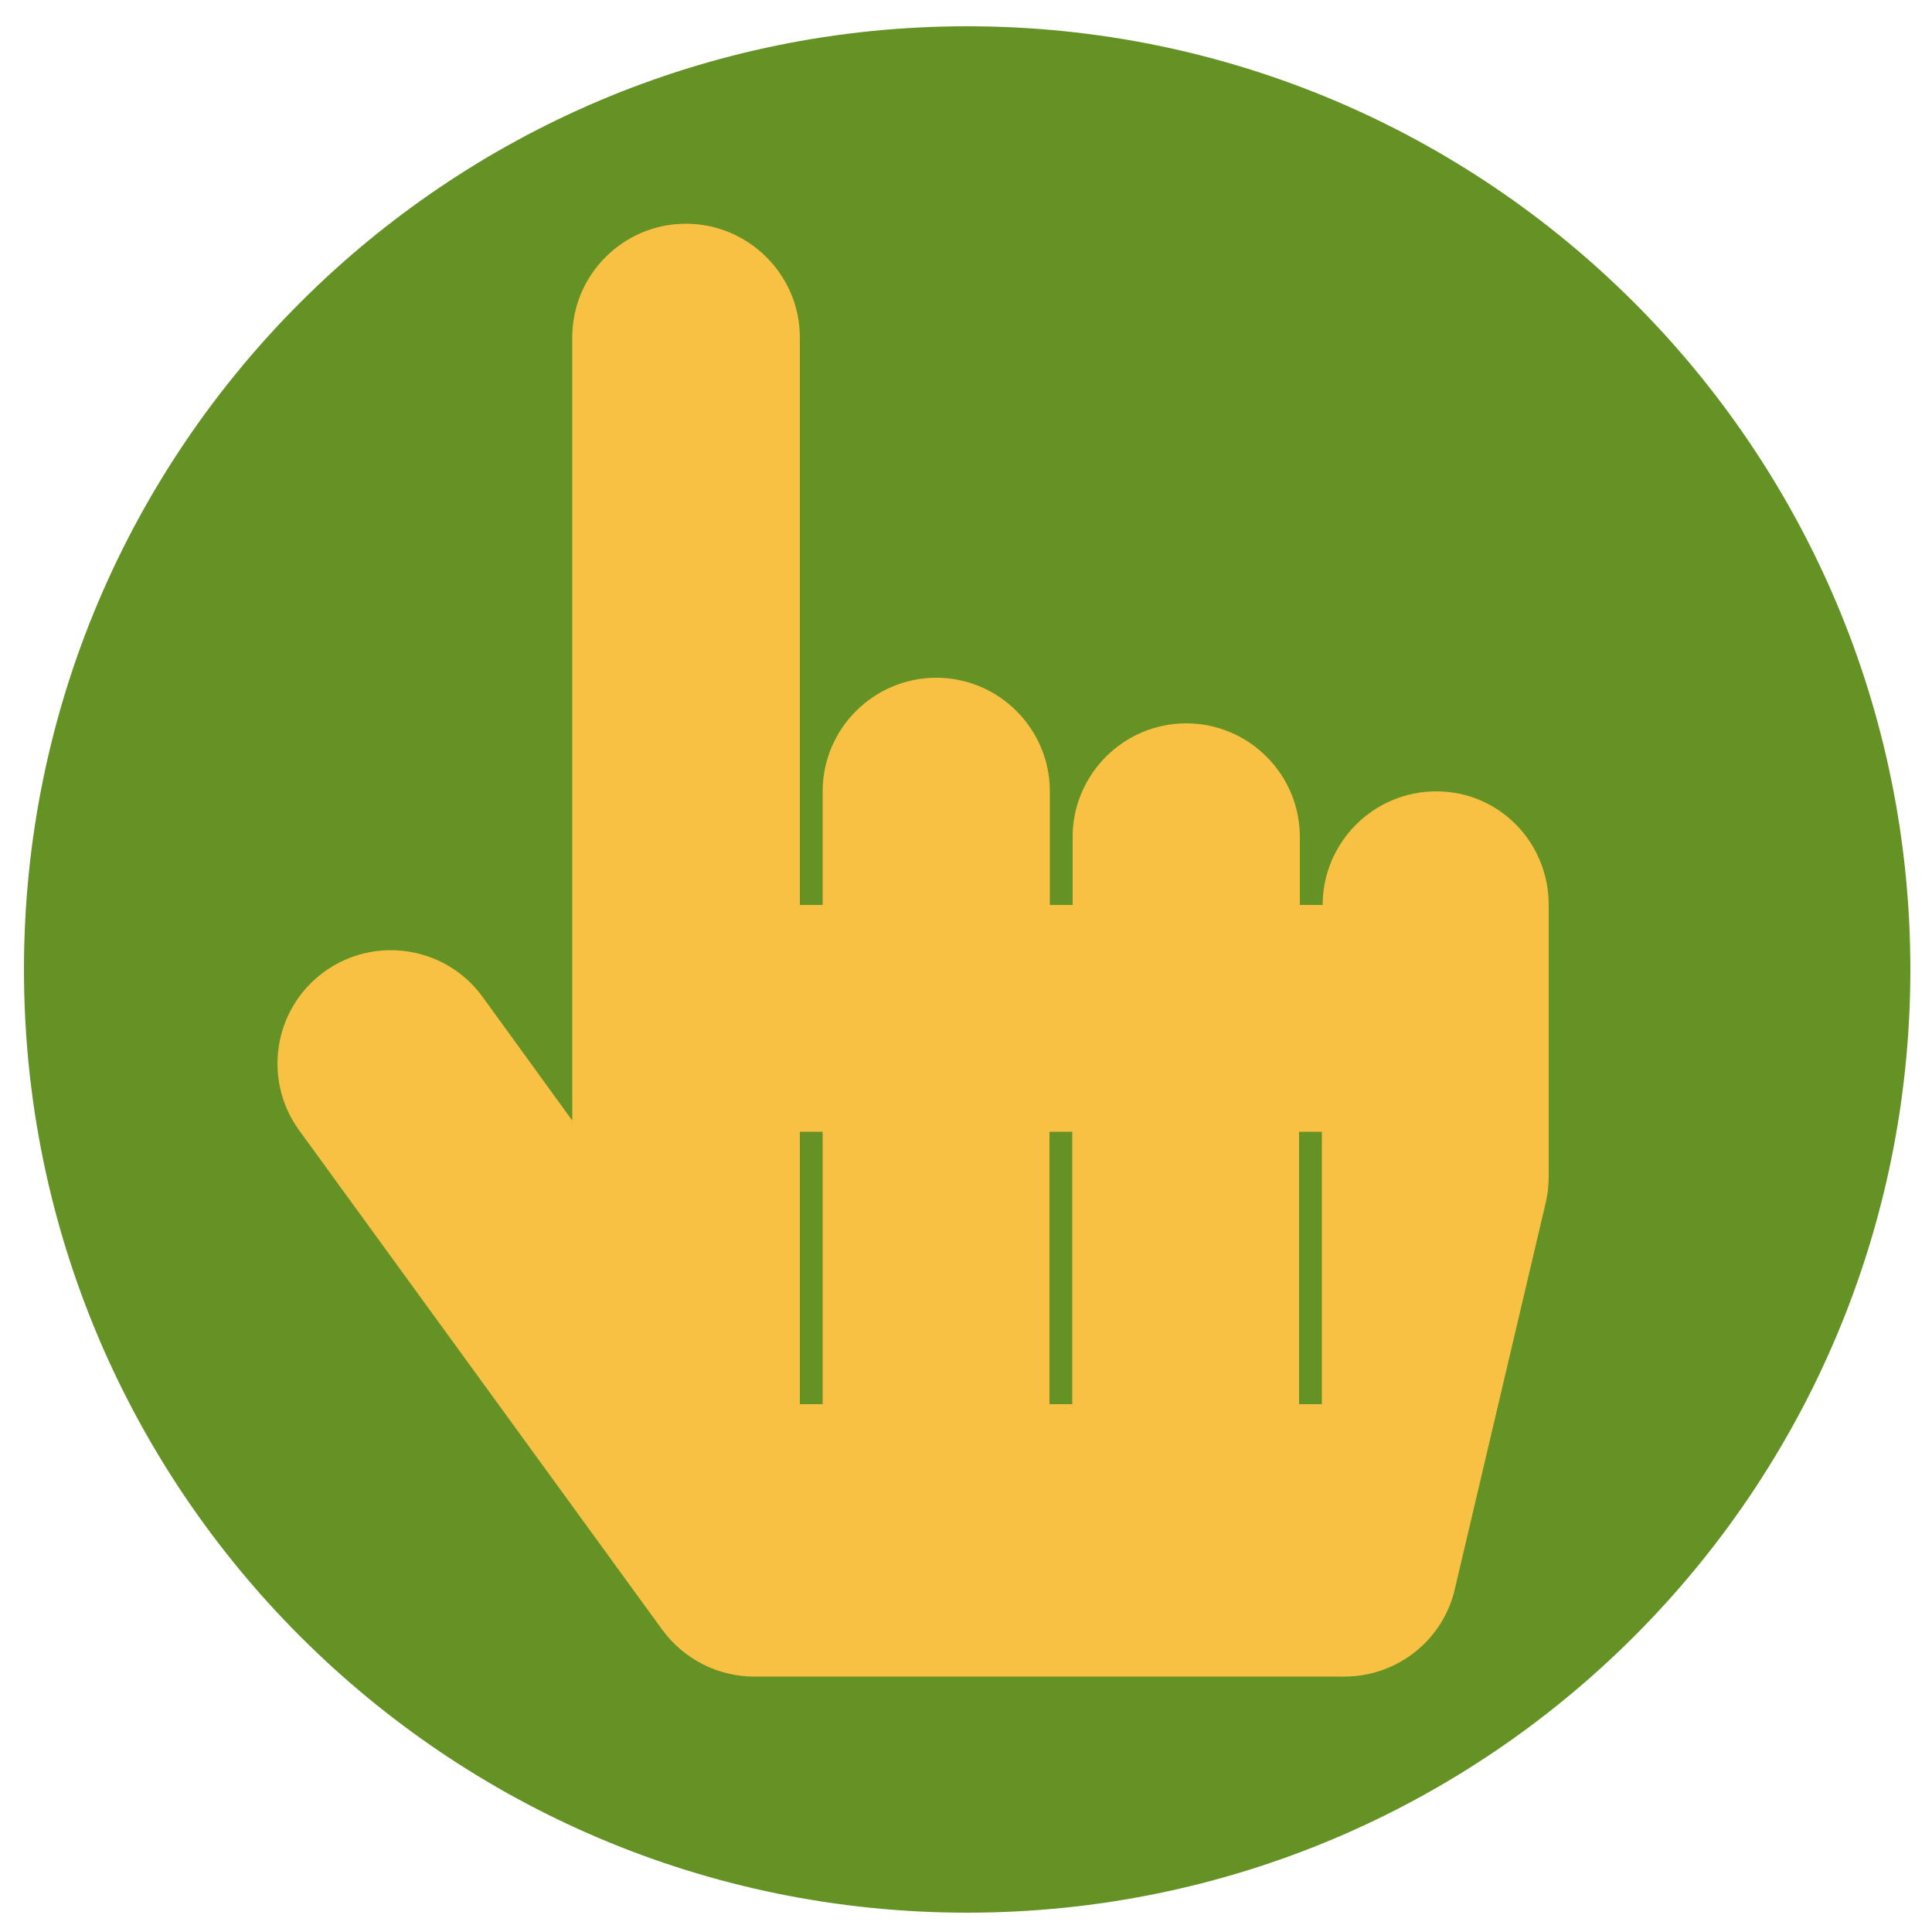
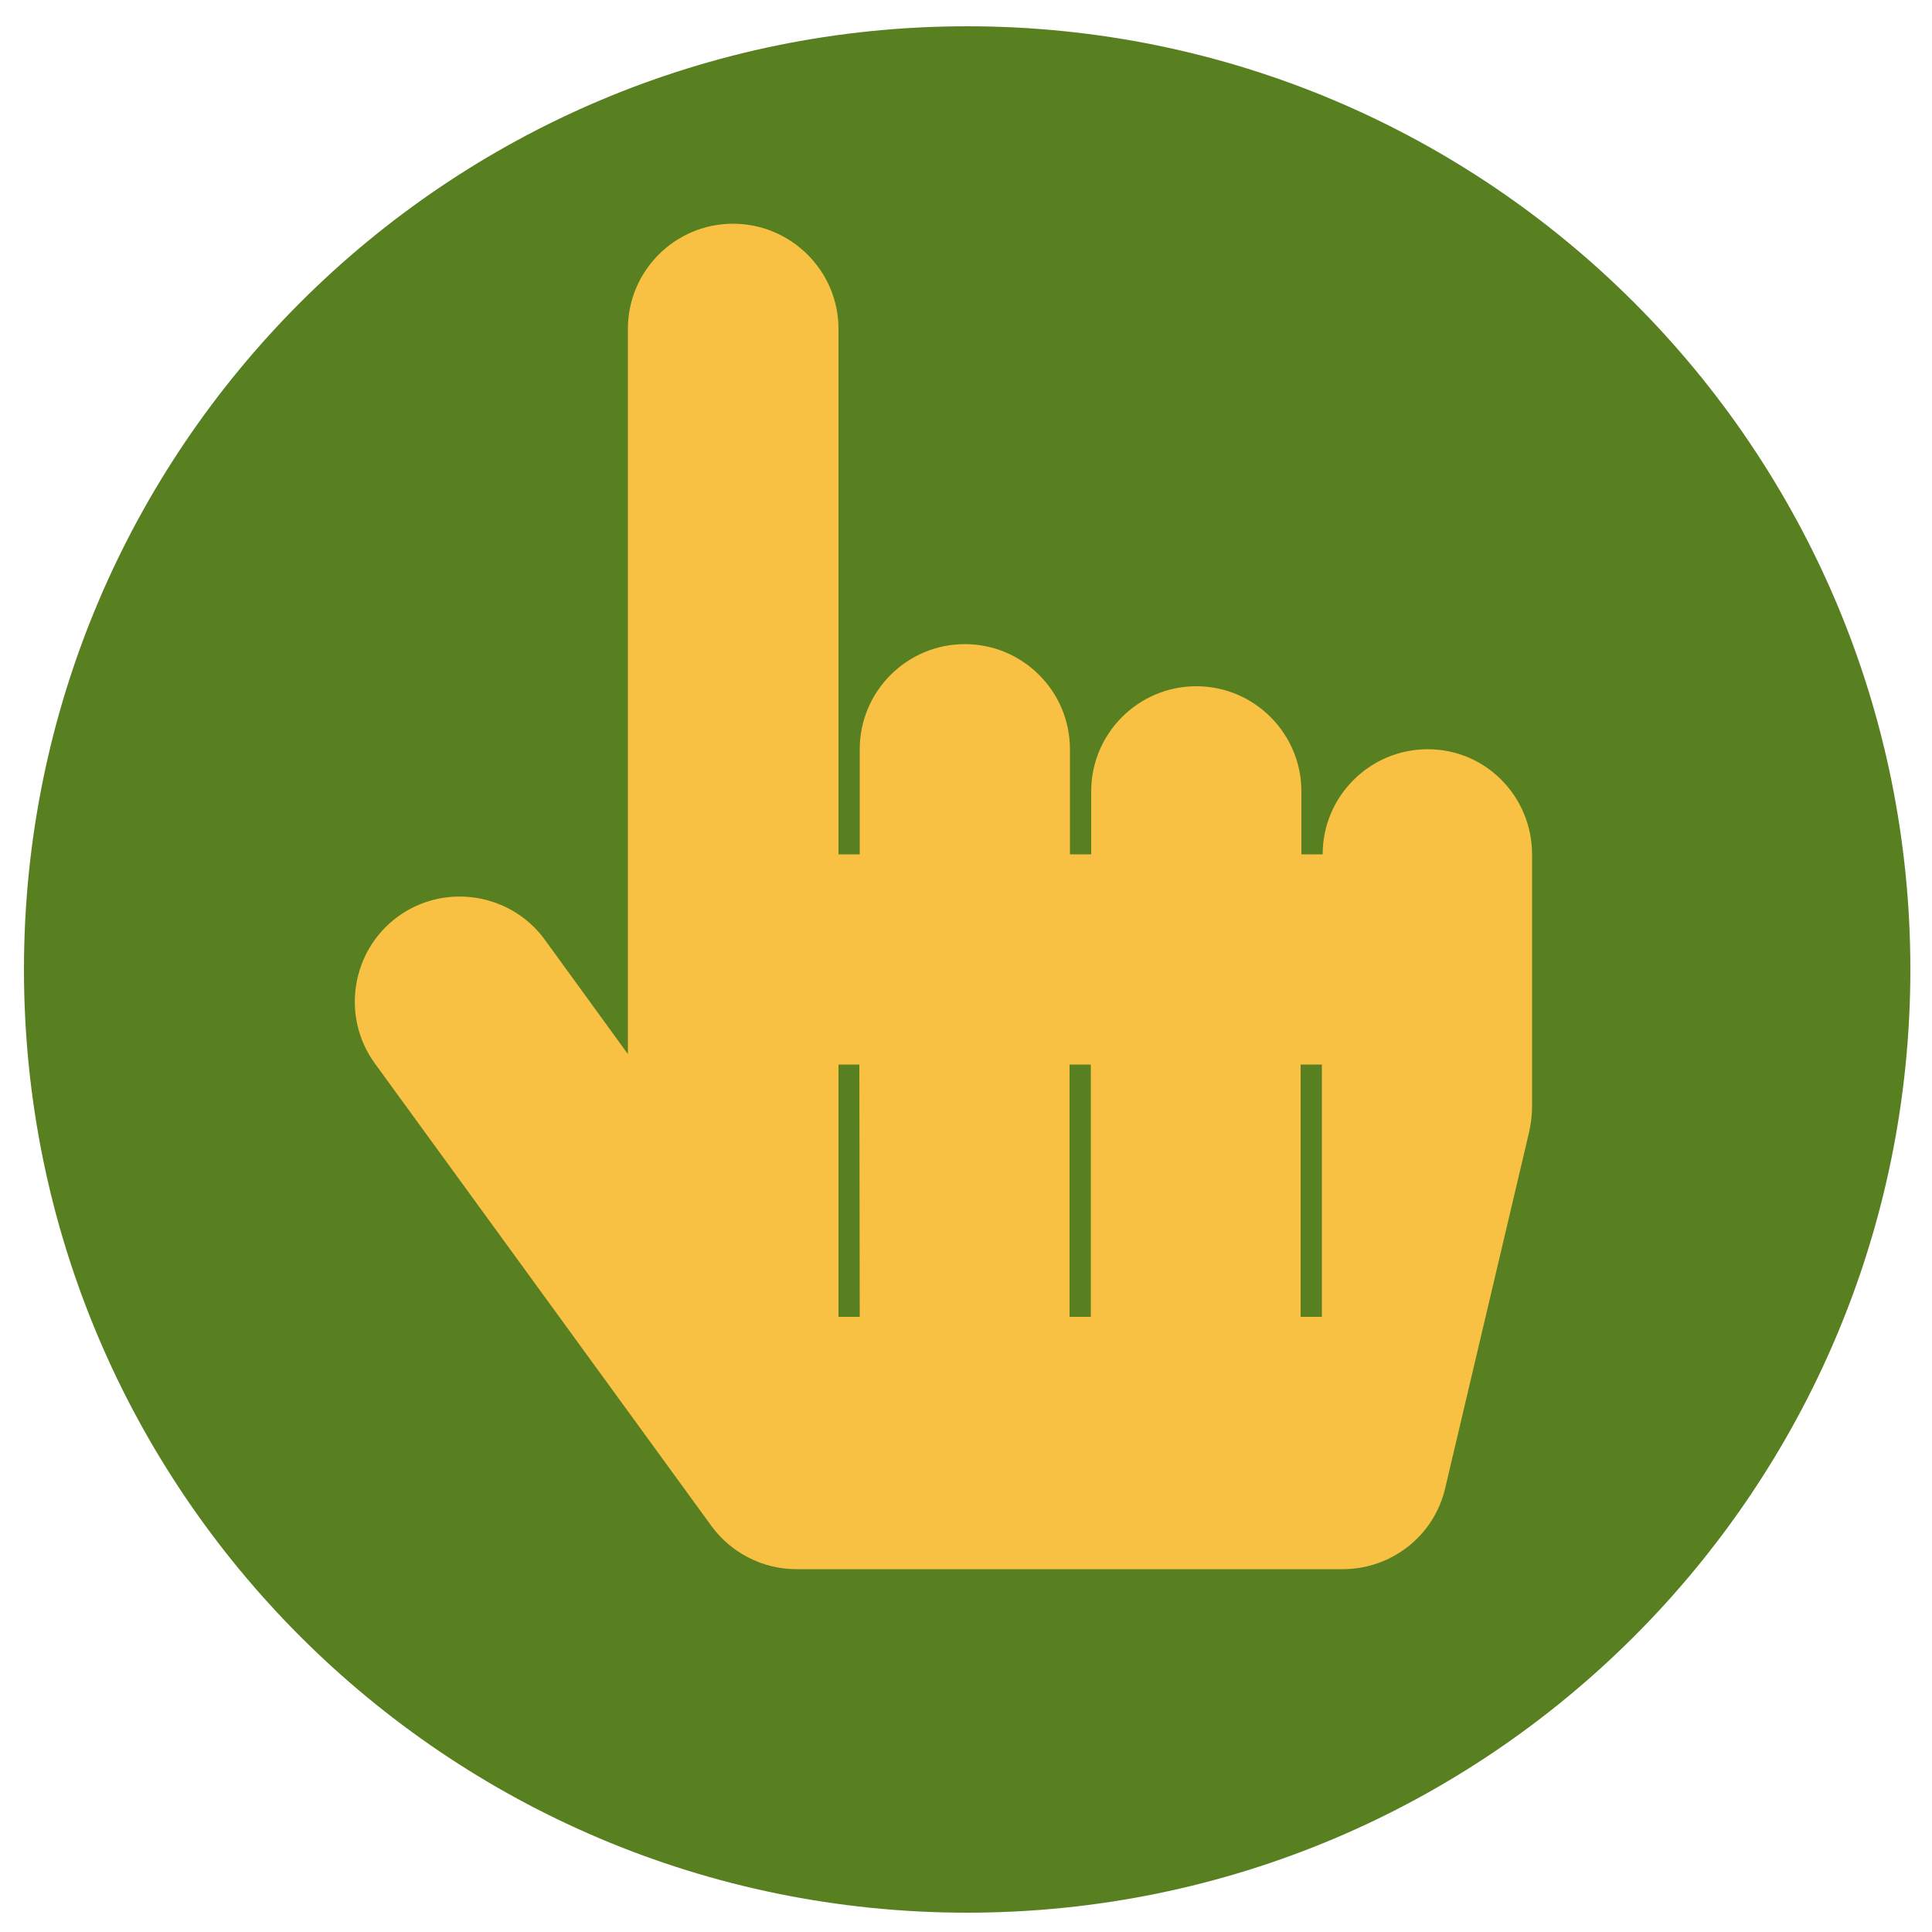
<svg xmlns="http://www.w3.org/2000/svg" version="1.1" id="Ebene_1" focusable="false" x="0px" y="0px" viewBox="0 0 500 500" style="enable-background:new 0 0 500 500;" xml:space="preserve">
  <style type="text/css">
- 	.st0{fill:#649225;}
+ 	.st0{fill:#588021;}
	.st1{fill:#F8C143;}
</style>
  <circle class="st0" cx="250.3" cy="250.9" r="244.1" />
-   <path class="st1" d="M400.8,234.2v70.5c0,2.3-0.3,4.5-0.8,6.7l-23.5,99.9c-3.1,13.3-15,22.6-28.6,22.6H195.2  c-9.4,0-18.2-4.5-23.8-12.1l-94-129.3c-9.5-13.1-6.6-31.5,6.5-41c13.1-9.5,31.5-6.6,41,6.5l23.2,32V87.3c0-16.2,13.2-29.4,29.4-29.4  S207,71.1,207,87.3v146.9h5.9v-29.4c0-16.2,13.2-29.4,29.4-29.4s29.4,13.2,29.4,29.4v29.4h5.9v-17.6c0-16.2,13.2-29.4,29.4-29.4  s29.4,13.2,29.4,29.4v17.6h5.9c0-16.2,13.2-29.4,29.4-29.4S400.8,217.9,400.8,234.2z M212.8,292.9H207v70.5h5.9V292.9z M277.5,292.9  h-5.9v70.5h5.9V292.9z M342.1,292.9h-5.9v70.5h5.9V292.9z" />
+   <path class="st1" d="M396.5,221.2v65.3c0,2.1-0.3,4.2-0.7,6.2L374,385.2c-2.9,12.3-13.9,20.9-26.5,20.9H206.1  c-8.7,0-16.9-4.2-22-11.2L97,275.2c-8.8-12.1-6.1-29.2,6-38c12.1-8.8,29.2-6.1,38,6l21.5,29.6V85.1c0-15,12.2-27.2,27.2-27.2  c15,0,27.3,12.2,27.3,27.2v136h5.5v-27.2c0-15,12.2-27.2,27.2-27.2c15,0,27.2,12.2,27.2,27.2v27.2h5.5v-16.3  c0-15,12.2-27.2,27.2-27.2c15,0,27.2,12.2,27.2,27.2v16.3h5.5c0-15,12.2-27.2,27.2-27.2C384.5,193.9,396.5,206.1,396.5,221.2z   M222.4,275.5H217v65.3h5.5L222.4,275.5L222.4,275.5z M282.3,275.5h-5.5v65.3h5.5V275.5z M342.1,275.5h-5.5v65.3h5.5V275.5z" />
</svg>
